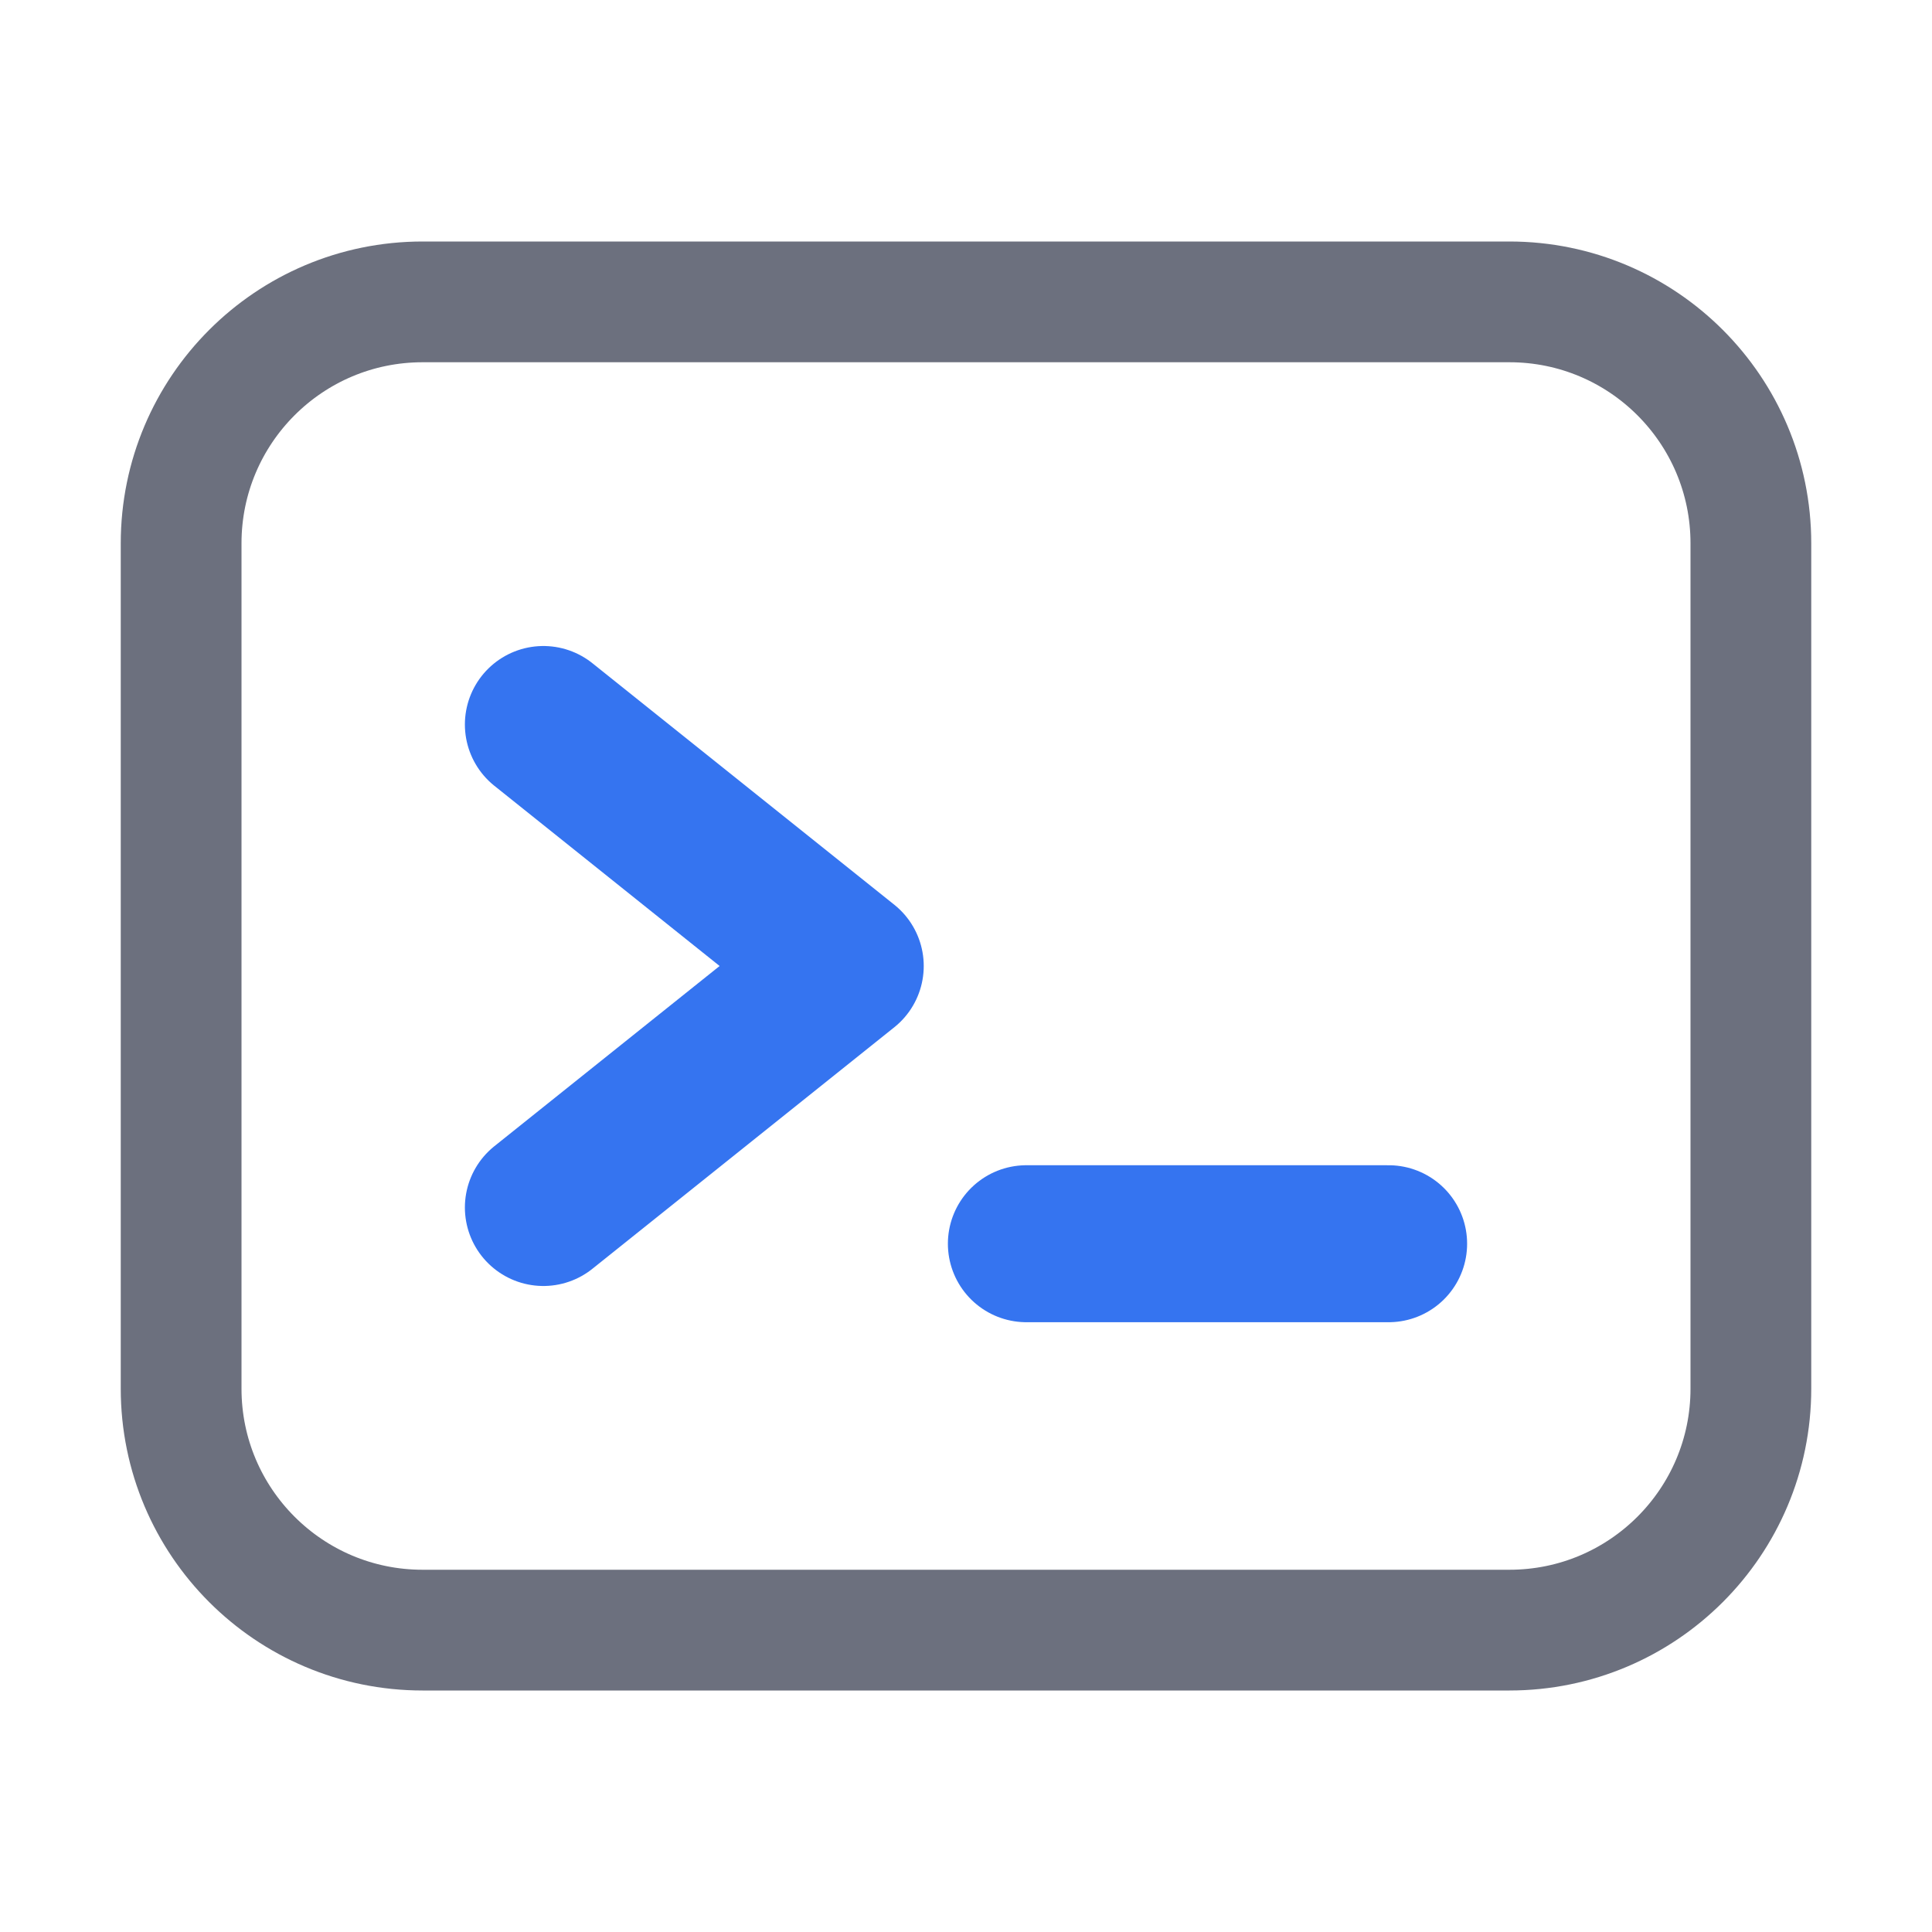
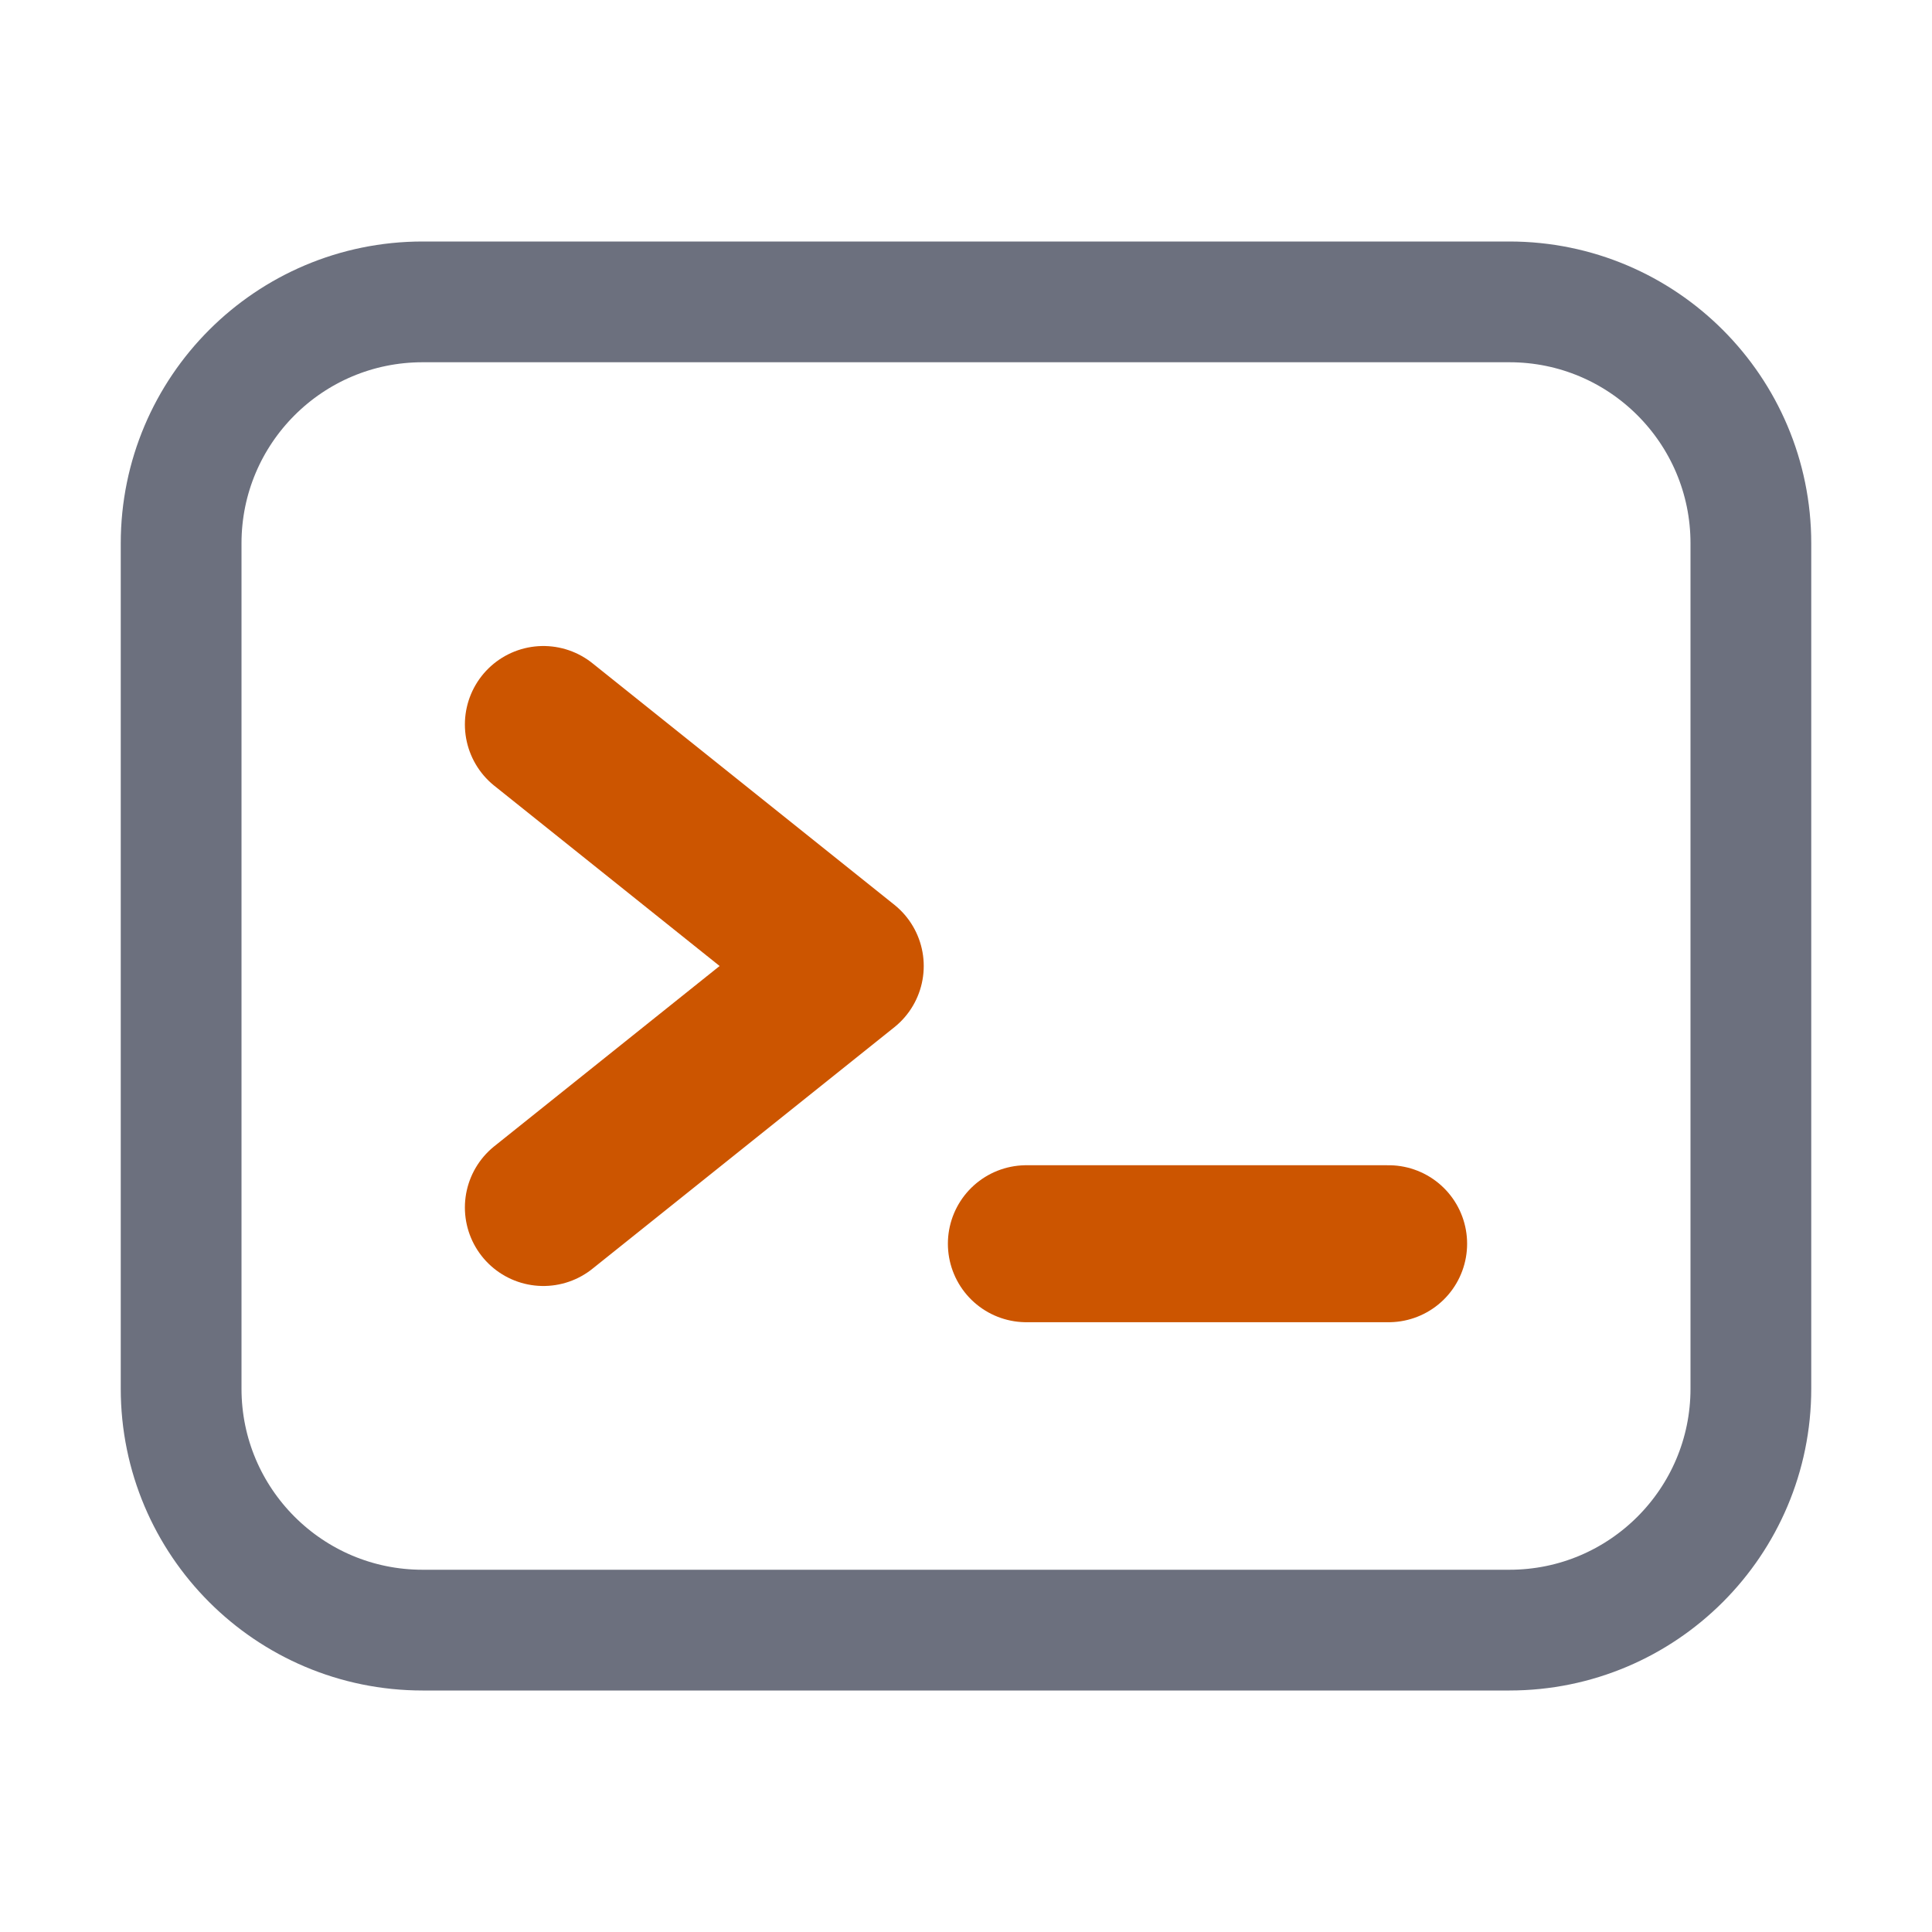
<svg xmlns="http://www.w3.org/2000/svg" width="16" height="16" viewBox="0 0 16 16" fill="none">
  <rect x="1.5" y="2.5" width="13" height="11" rx="2" stroke="#6C707E" />
-   <g stroke="#3574F0" stroke-width="1.3" stroke-linecap="round" stroke-linejoin="round">
+   <g stroke="#CC5500" stroke-width="1.3" stroke-linecap="round" stroke-linejoin="round">
    <path d="M4.5 6L7 8L4.5 10" />
    <path d="M8.5 10.3H11.5" />
  </g>
</svg>
